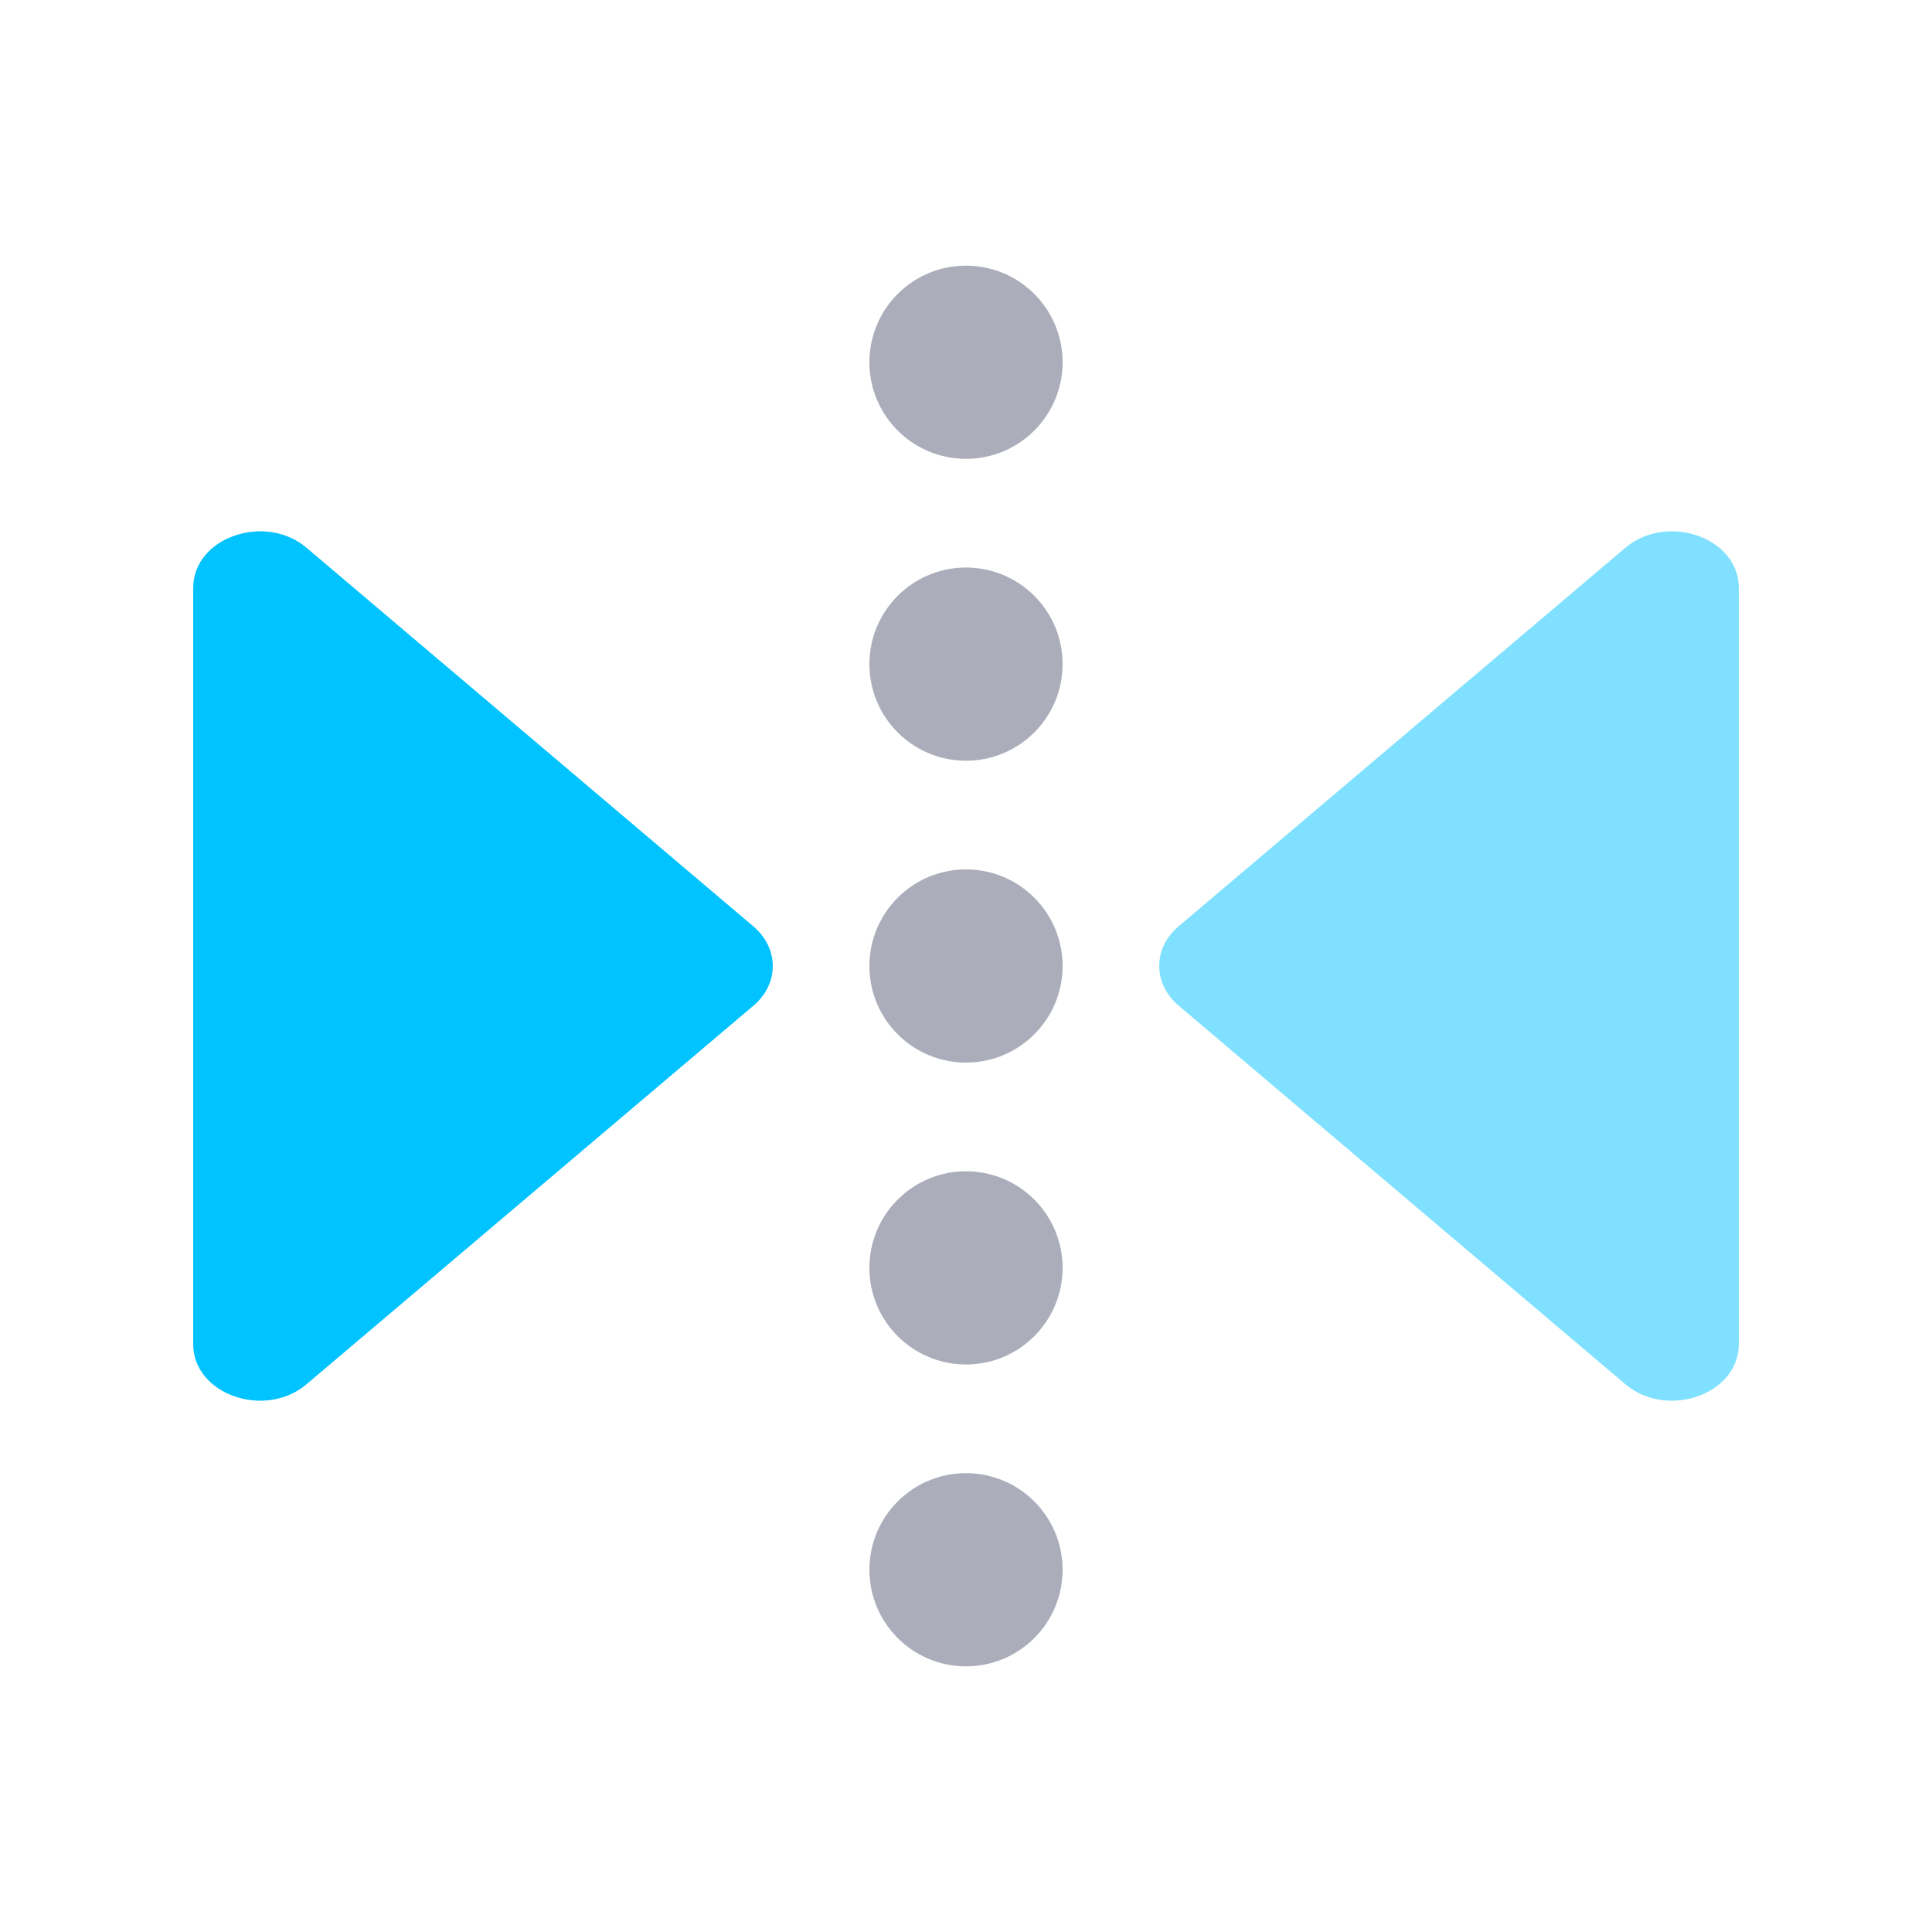
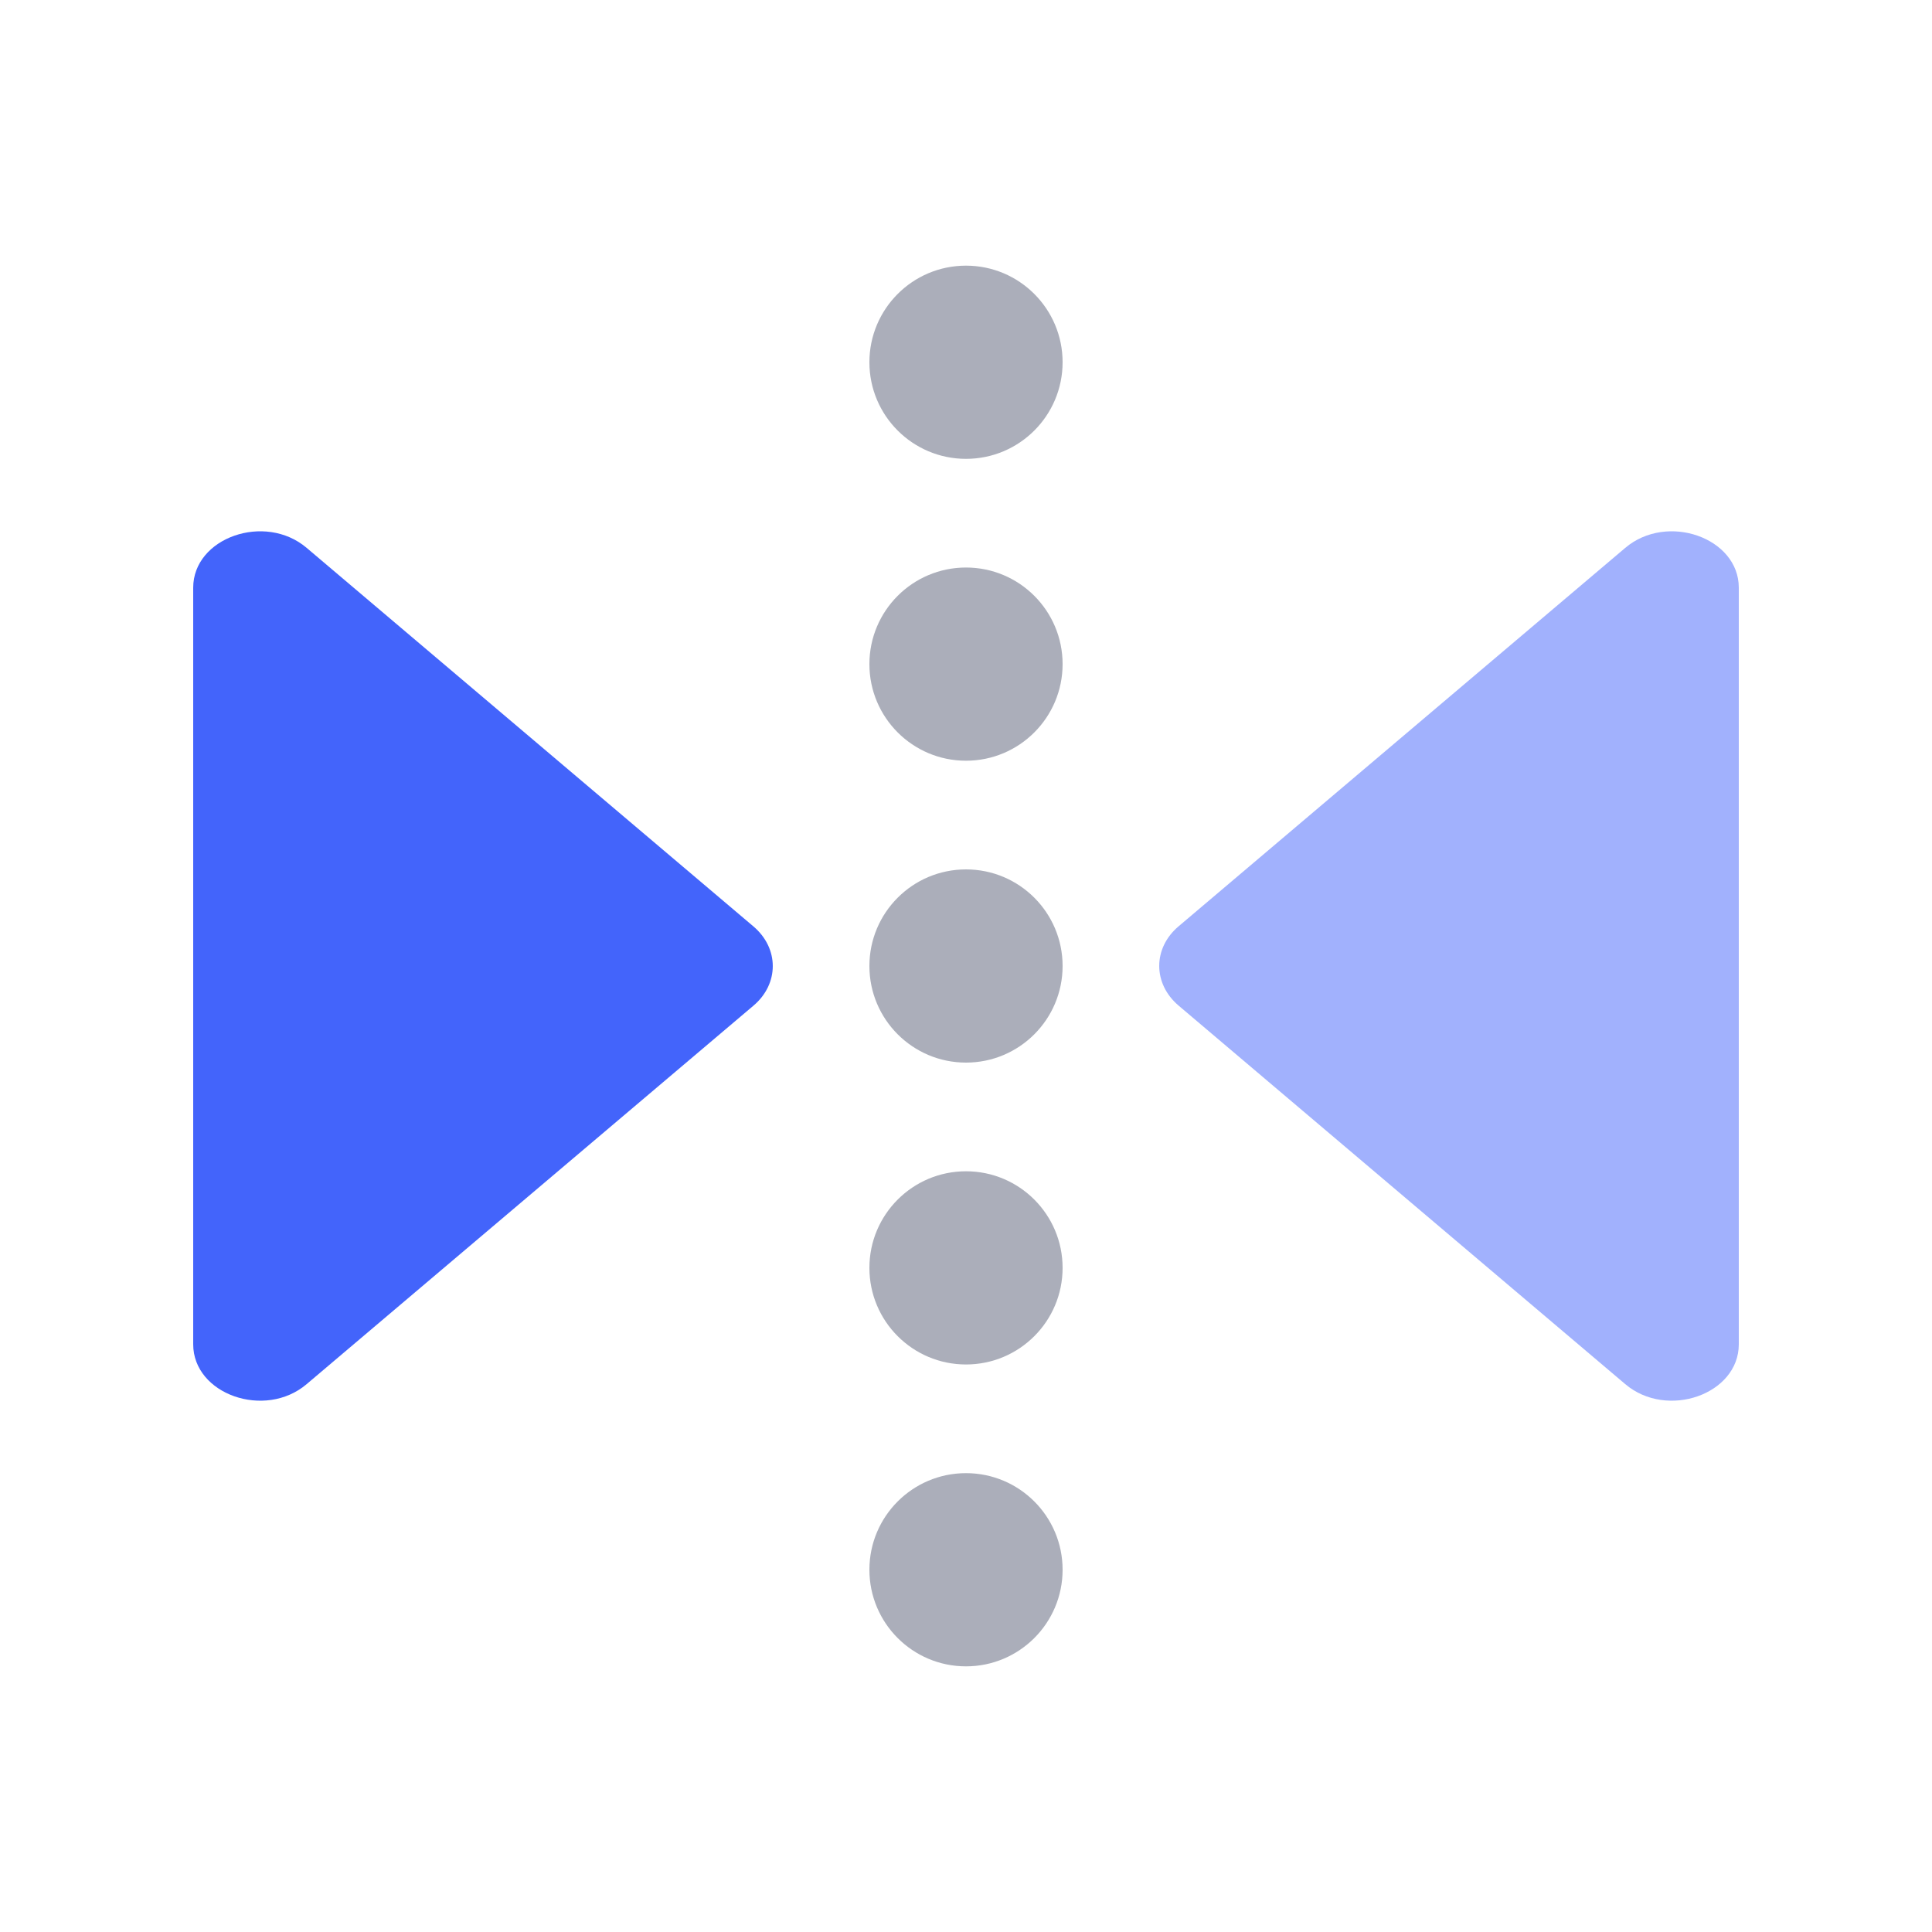
<svg xmlns="http://www.w3.org/2000/svg" width="20px" height="20px" viewBox="0 0 20 20" version="1.1">
  <defs />
  <g id="Page-1" stroke="none" stroke-width="1" fill="none" fill-rule="evenodd">
    <g id="flip-horizontal">
      <g transform="translate(2, 3)">
        <circle id="Oval" fill="#575E75" opacity="0.5" cx="8" cy="0.75" r="1" />
        <circle id="Oval" fill="#575E75" opacity="0.5" cx="8" cy="13.25" r="1" />
        <circle id="Oval-Copy" fill="#575E75" opacity="0.5" cx="8" cy="3.875" r="1" />
        <circle id="Oval-Copy-2" fill="#575E75" opacity="0.5" cx="8" cy="7" r="1" />
        <circle id="Oval-Copy-3" fill="#575E75" opacity="0.5" cx="8" cy="10.125" r="1" />
-         <path d="M16,3.084 L16,10.916 C16,11.434 15.257,11.696 14.824,11.328 L10.202,7.411 C9.933,7.184 9.933,6.814 10.202,6.588 L14.824,2.672 C15.257,2.304 16,2.566 16,3.084" id="Fill-11" fill="#00c3ff" opacity="0.5" />
-         <path d="M0,10.916 L0,3.084 C0,2.566 0.743,2.304 1.175,2.672 L5.798,6.589 C6.067,6.816 6.067,7.186 5.798,7.412 L1.175,11.328 C0.743,11.696 0,11.434 0,10.916" id="Fill-14" fill="#00c3ff" />
+         <path d="M16,3.084 L16,10.916 C16,11.434 15.257,11.696 14.824,11.328 L10.202,7.411 C9.933,7.184 9.933,6.814 10.202,6.588 L14.824,2.672 C15.257,2.304 16,2.566 16,3.084" id="Fill-11" fill="#4364fb" opacity="0.5" />
+         <path d="M0,10.916 L0,3.084 C0,2.566 0.743,2.304 1.175,2.672 L5.798,6.589 C6.067,6.816 6.067,7.186 5.798,7.412 L1.175,11.328 C0.743,11.696 0,11.434 0,10.916" id="Fill-14" fill="#4364fb" />
      </g>
    </g>
  </g>
</svg>
